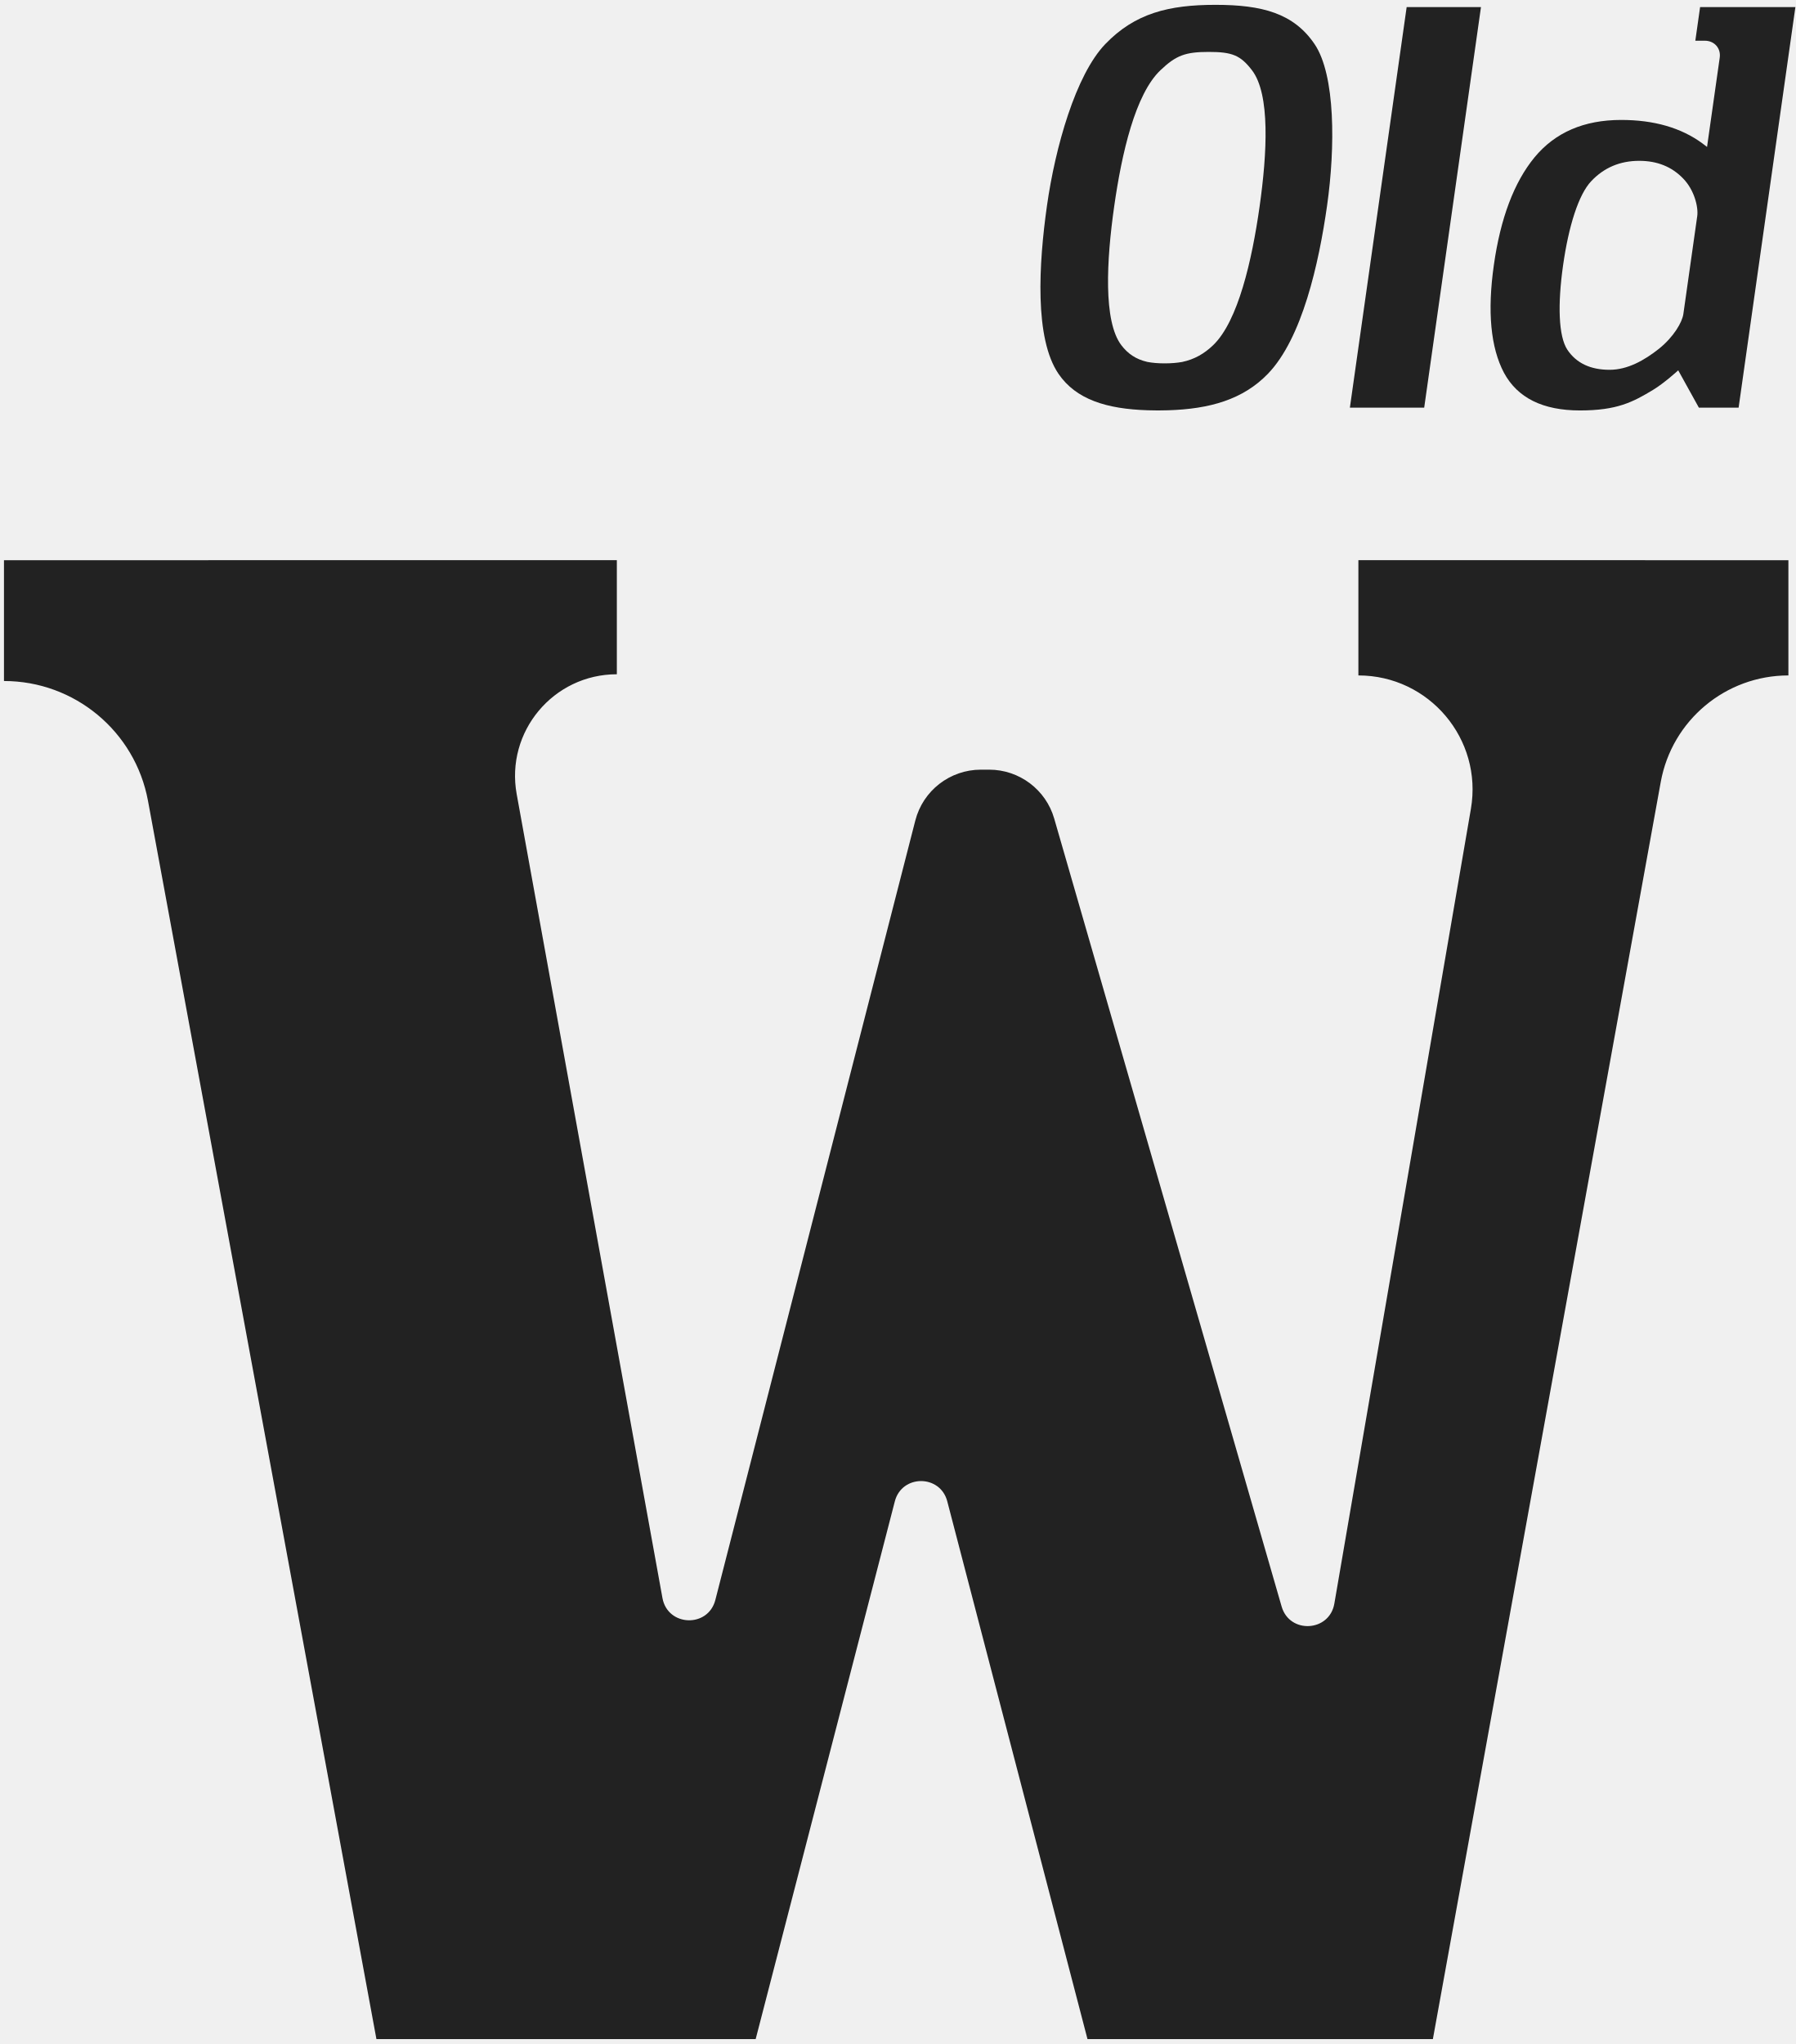
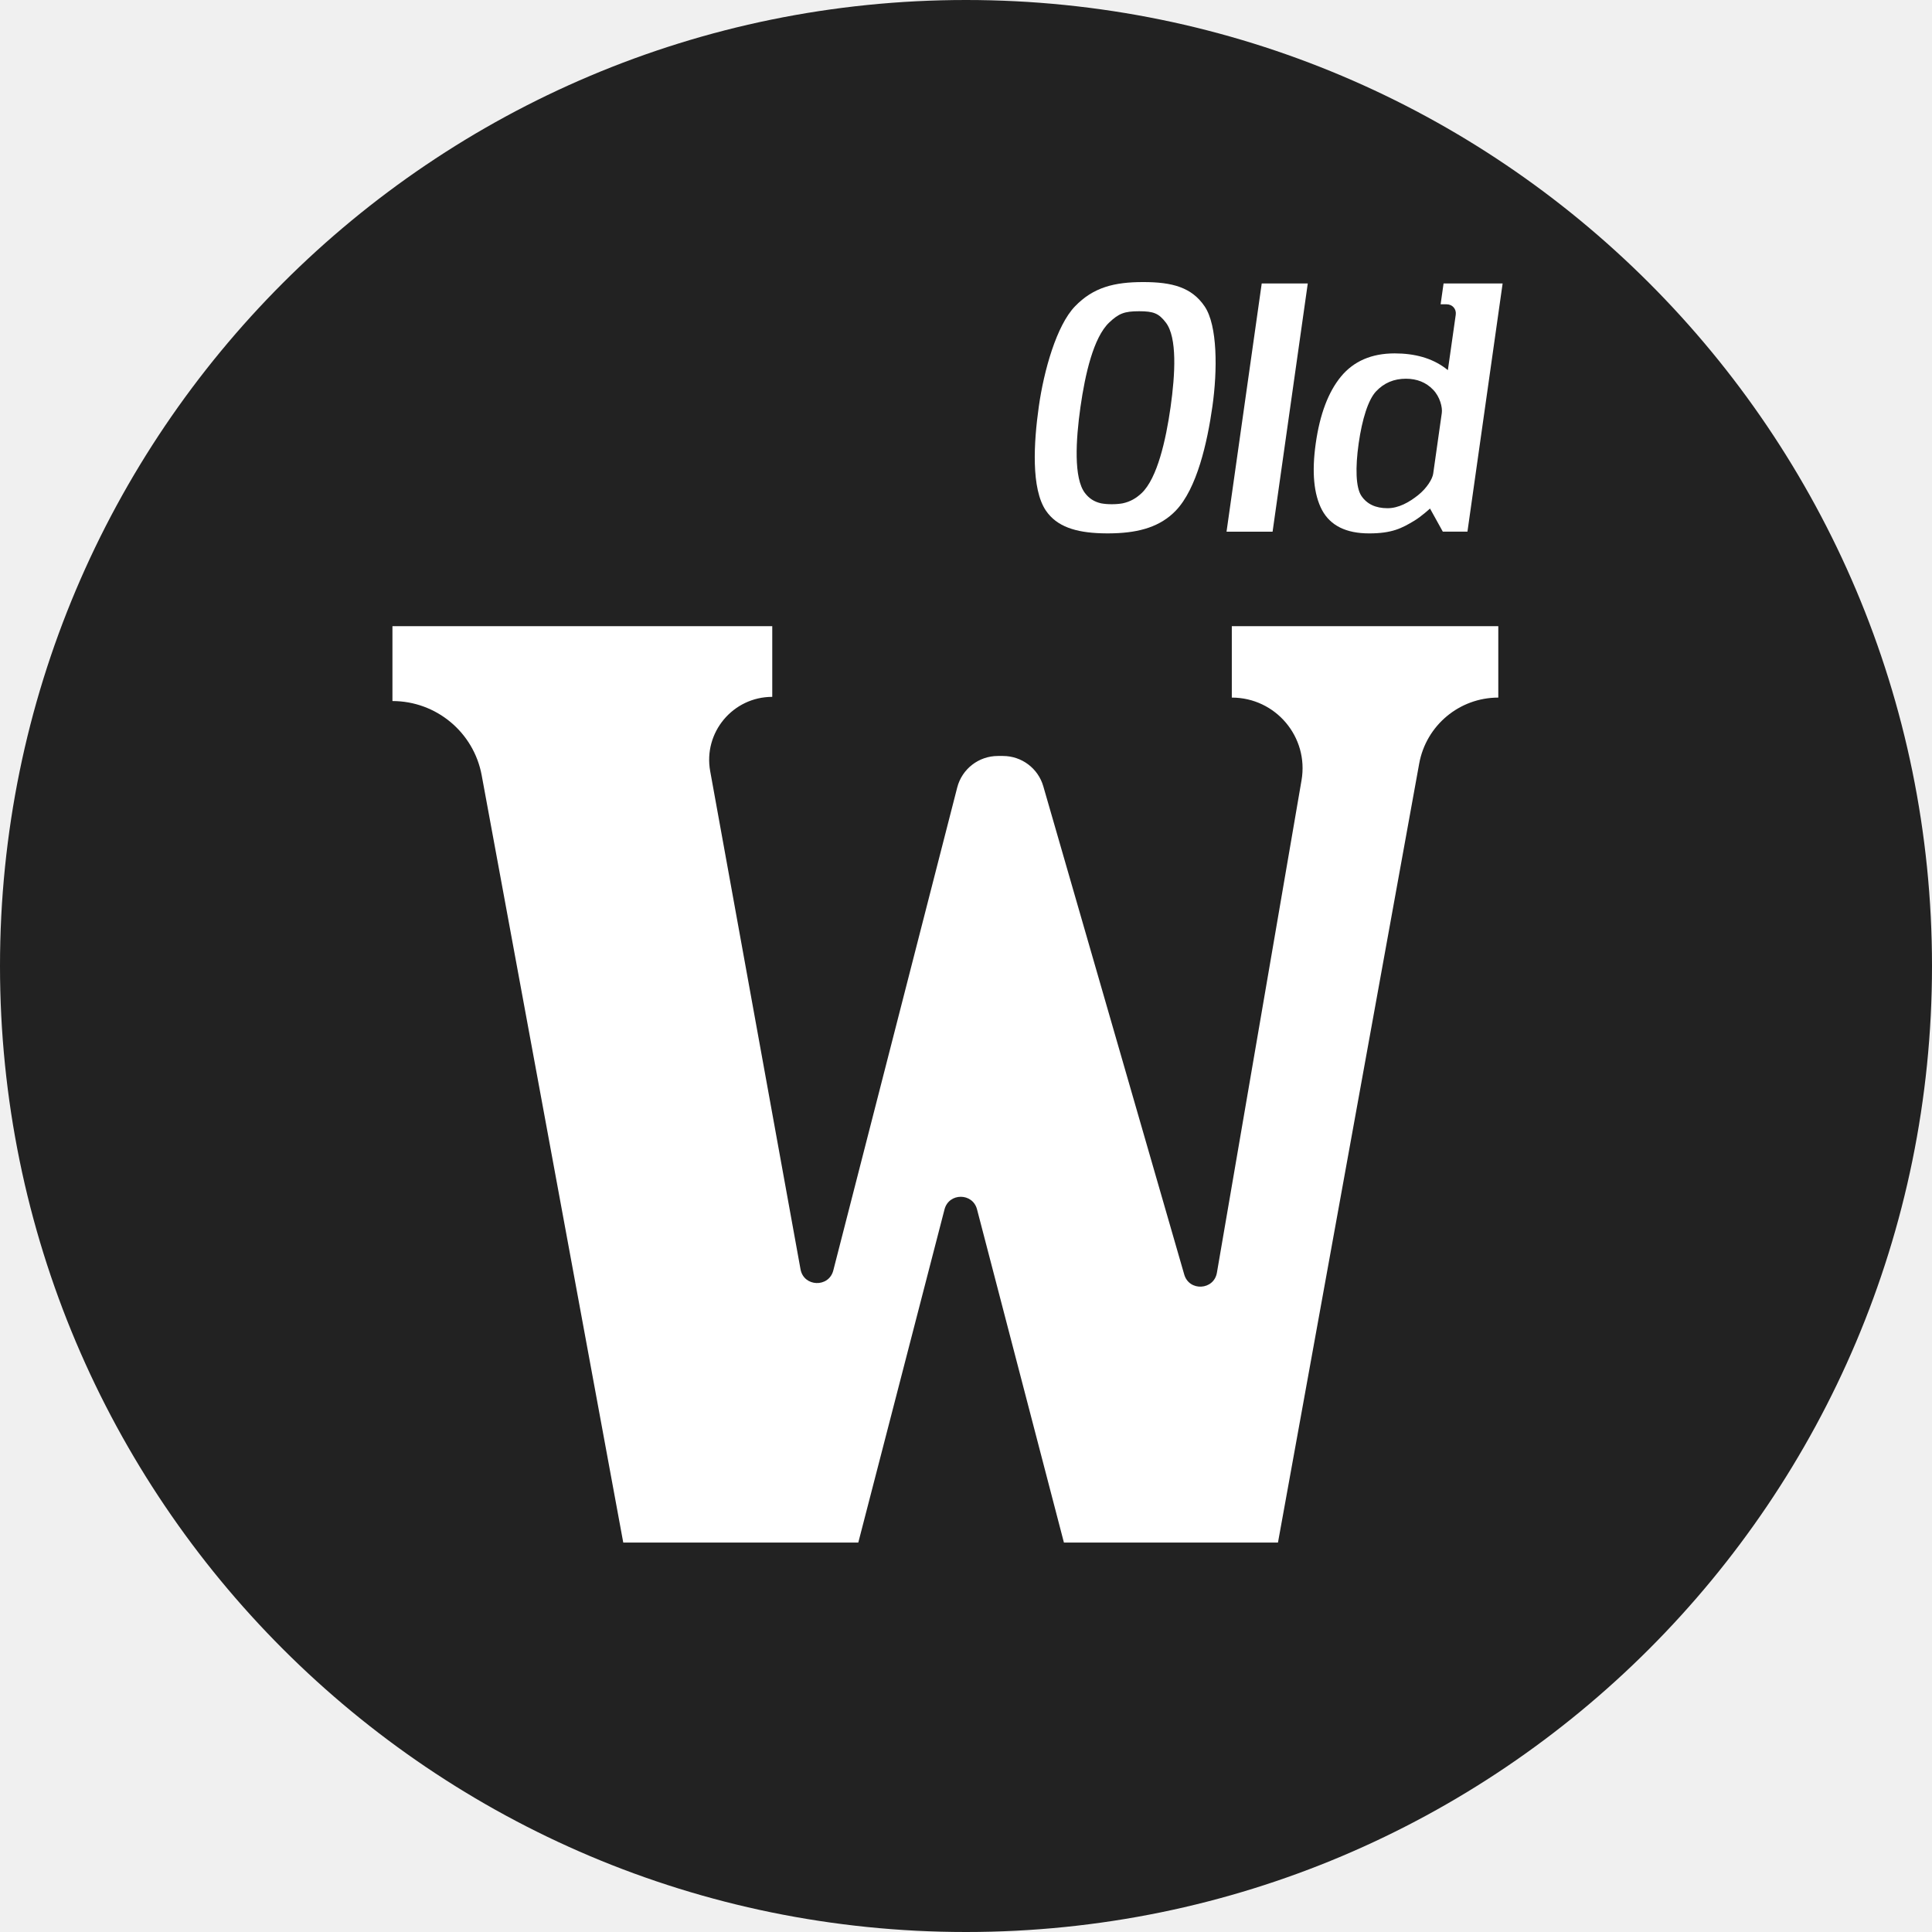
- <svg xmlns="http://www.w3.org/2000/svg" width="311" height="354" viewBox="0 0 311 354" fill="none">
-   <path d="M0.688 97.02V117.944C12.924 117.944 23.417 126.673 25.635 138.698L65.204 353.155H130.893L154.997 260.022C156.209 255.34 162.86 255.333 164.081 260.013L188.371 353.155H248.196L287.667 135.433C289.604 124.748 298.913 116.979 309.779 116.979V97.02L235.294 97.019V116.979C247.553 116.979 256.858 128.011 254.783 140.085L231.13 277.728C230.287 282.637 223.379 283.02 221.998 278.234L182.606 141.771C181.158 136.753 176.562 133.298 171.335 133.298H169.907C164.551 133.298 159.875 136.924 158.545 142.109L123.91 277.093C122.659 281.968 115.646 281.717 114.748 276.765L89.498 137.537C87.537 126.724 95.851 116.775 106.847 116.775V97.019L0.688 97.02Z" fill="#222222" />
-   <path fill-rule="evenodd" clip-rule="evenodd" d="M183.354 64.751C186.382 69.182 191.667 70.834 198.824 71.055C199.396 71.076 199.982 71.086 200.581 71.086C201.171 71.086 201.752 71.076 202.322 71.056C209.555 70.838 215.317 69.188 219.608 64.751C225.548 58.61 228.445 45.665 229.871 35.606C231.301 25.518 231.325 12.982 227.704 7.638C224.084 2.295 218.624 0.838 210.541 0.838C202.459 0.838 196.585 2.295 191.45 7.638C186.315 12.982 182.784 25.518 181.354 35.606C179.928 45.665 179.155 58.61 183.354 64.751ZM201.739 62.932C202.844 62.932 203.848 62.85 204.773 62.688C206.907 62.235 208.581 61.263 210.115 59.801C214.464 55.654 216.872 45.012 218.177 35.806C219.494 26.515 220.04 16.319 216.867 12.172C214.884 9.581 213.438 8.992 209.383 8.992C205.329 8.992 203.715 9.581 200.998 12.172C196.649 16.319 194.304 26.515 192.986 35.806C191.681 45.012 191.073 55.654 194.246 59.801C195.361 61.258 196.754 62.228 198.749 62.683C199.634 62.849 200.623 62.932 201.739 62.932Z" fill="#222222" />
-   <path d="M233.821 70.601L243.655 1.23L256.527 1.231L246.693 70.602L233.821 70.601Z" fill="#222222" />
-   <path fill-rule="evenodd" clip-rule="evenodd" d="M297.883 9.983C298.113 8.364 296.959 7.051 295.305 7.051H293.658L294.483 1.23H310.988L301.155 70.598H294.271L290.694 64.138C290.694 64.138 288.267 66.358 286.35 67.515C282.841 69.632 280.108 71.086 273.676 71.086C267.243 71.086 262.855 68.911 260.511 64.562C258.2 60.184 257.615 53.967 258.758 45.909C259.908 37.795 262.255 31.577 265.8 27.256C269.372 22.934 274.375 20.773 280.808 20.773C286.501 20.773 291.19 22.125 294.877 24.83C295.159 25.035 295.428 25.241 295.686 25.449L297.883 9.983ZM293.988 37.427C294.204 35.903 293.503 32.915 291.539 30.908C289.579 28.872 287.048 27.855 283.945 27.855C280.615 27.855 277.845 29.026 275.634 31.368C273.428 33.682 271.71 39.175 270.749 45.95C269.789 52.726 269.947 58.233 271.494 60.575C273.044 62.889 275.485 64.046 278.815 64.046C281.917 64.046 284.825 62.41 287.358 60.403C289.895 58.367 291.381 55.818 291.583 54.39L293.988 37.427Z" fill="#222222" />
+ <svg xmlns="http://www.w3.org/2000/svg" width="540" height="540" viewBox="0 0 540 540" fill="none">
+   <rect width="540" height="540" rx="270" fill="#222222" />
+   <path d="M109.688 175.02V195.944C121.924 195.944 132.417 204.673 134.635 216.698L174.204 431.155H239.893L263.997 338.022C265.209 333.34 271.86 333.333 273.081 338.013L297.371 431.155H357.196L396.667 213.433C398.604 202.748 407.913 194.979 418.779 194.979V175.02L344.294 175.02V194.979C356.553 194.979 365.858 206.011 363.783 218.085L340.13 355.728C339.287 360.637 332.379 361.02 330.998 356.234L291.606 219.771C290.158 214.753 285.562 211.298 280.335 211.298H278.907C273.551 211.298 268.875 214.924 267.545 220.109L232.91 355.093C231.659 359.968 224.646 359.717 223.748 354.765L198.498 215.537C196.537 204.724 204.851 194.775 215.847 194.775V175.02L109.688 175.02Z" fill="white" />
+   <path fill-rule="evenodd" clip-rule="evenodd" d="M292.354 142.751C295.382 147.182 300.667 148.834 307.824 149.055C308.396 149.076 308.982 149.086 309.581 149.086C310.171 149.086 310.752 149.076 311.322 149.056C318.555 148.838 324.317 147.188 328.608 142.751C334.548 136.61 337.445 123.665 338.871 113.606C340.301 103.518 340.325 90.982 336.704 85.638C333.084 80.295 327.624 78.838 319.541 78.838C311.459 78.838 305.585 80.295 300.45 85.638C295.315 90.982 291.784 103.518 290.354 113.606C288.928 123.665 288.155 136.61 292.354 142.751ZM310.739 140.932C311.844 140.932 312.848 140.85 313.773 140.688C315.907 140.235 317.581 139.263 319.115 137.801C323.464 133.654 325.872 123.012 327.177 113.806C328.494 104.515 329.04 94.319 325.867 90.172C323.884 87.582 322.438 86.992 318.383 86.992C314.329 86.992 312.715 87.582 309.998 90.172C305.649 94.319 303.304 104.515 301.986 113.806C300.681 123.012 300.073 133.654 303.246 137.801C304.361 139.258 305.754 140.229 307.749 140.683C308.634 140.849 309.623 140.932 310.739 140.932Z" fill="white" />
+   <path d="M342.821 148.601L352.655 79.23L365.527 79.231L355.693 148.602L342.821 148.601Z" fill="white" />
+   <path fill-rule="evenodd" clip-rule="evenodd" d="M406.883 87.983C407.113 86.364 405.959 85.051 404.305 85.051H402.658L403.483 79.23H419.988L410.155 148.598H403.271L399.694 142.139C399.694 142.139 397.267 144.358 395.35 145.515C391.841 147.632 389.108 149.086 382.676 149.086C376.243 149.086 371.855 146.911 369.511 142.562C367.2 138.184 366.615 131.967 367.758 123.909C368.908 115.795 371.255 109.577 374.8 105.256C378.372 100.934 383.375 98.773 389.808 98.773C395.501 98.773 400.19 100.125 403.877 102.83C404.159 103.035 404.428 103.241 404.686 103.449L406.883 87.983ZM402.988 115.427C403.204 113.903 402.503 110.915 400.539 108.908C398.579 106.872 396.048 105.855 392.945 105.855C389.615 105.855 386.845 107.026 384.634 109.368C382.428 111.682 380.71 117.175 379.749 123.951C378.789 130.726 378.947 136.233 380.494 138.575C382.044 140.889 384.485 142.046 387.815 142.046C390.917 142.046 393.825 140.41 396.358 138.403C398.895 136.367 400.381 133.818 400.583 132.39L402.988 115.427Z" fill="white" />
</svg>
